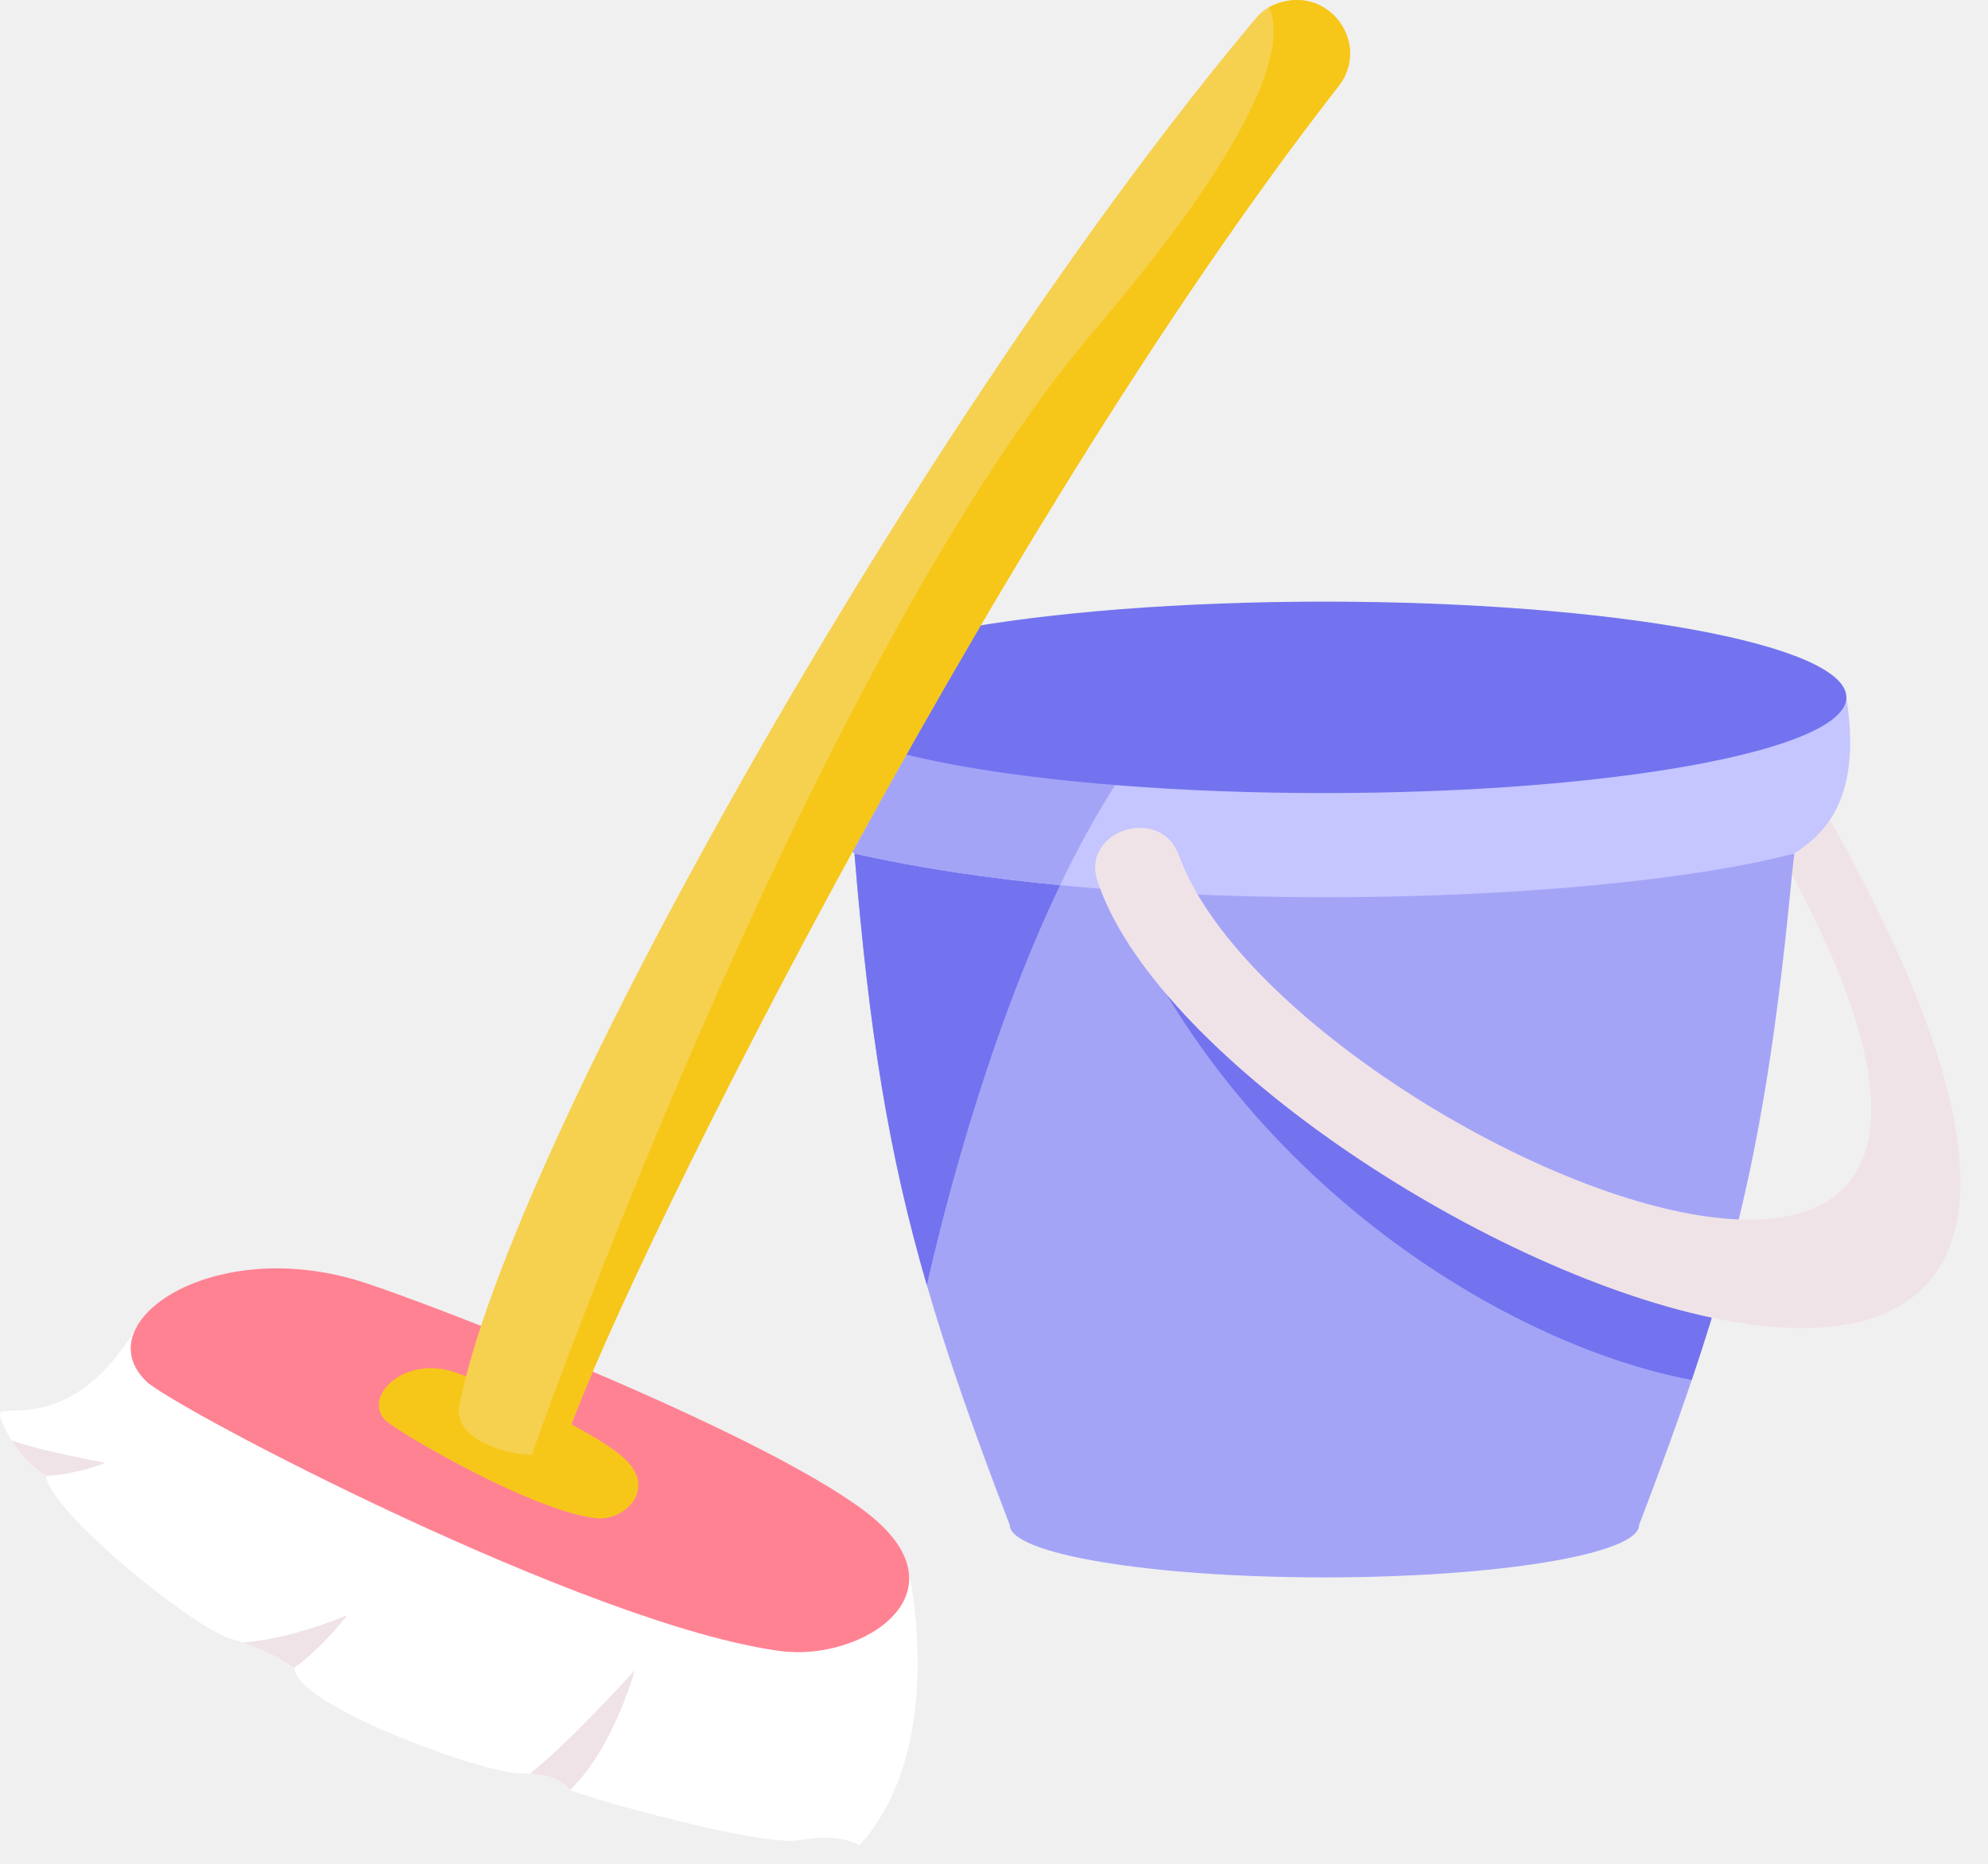
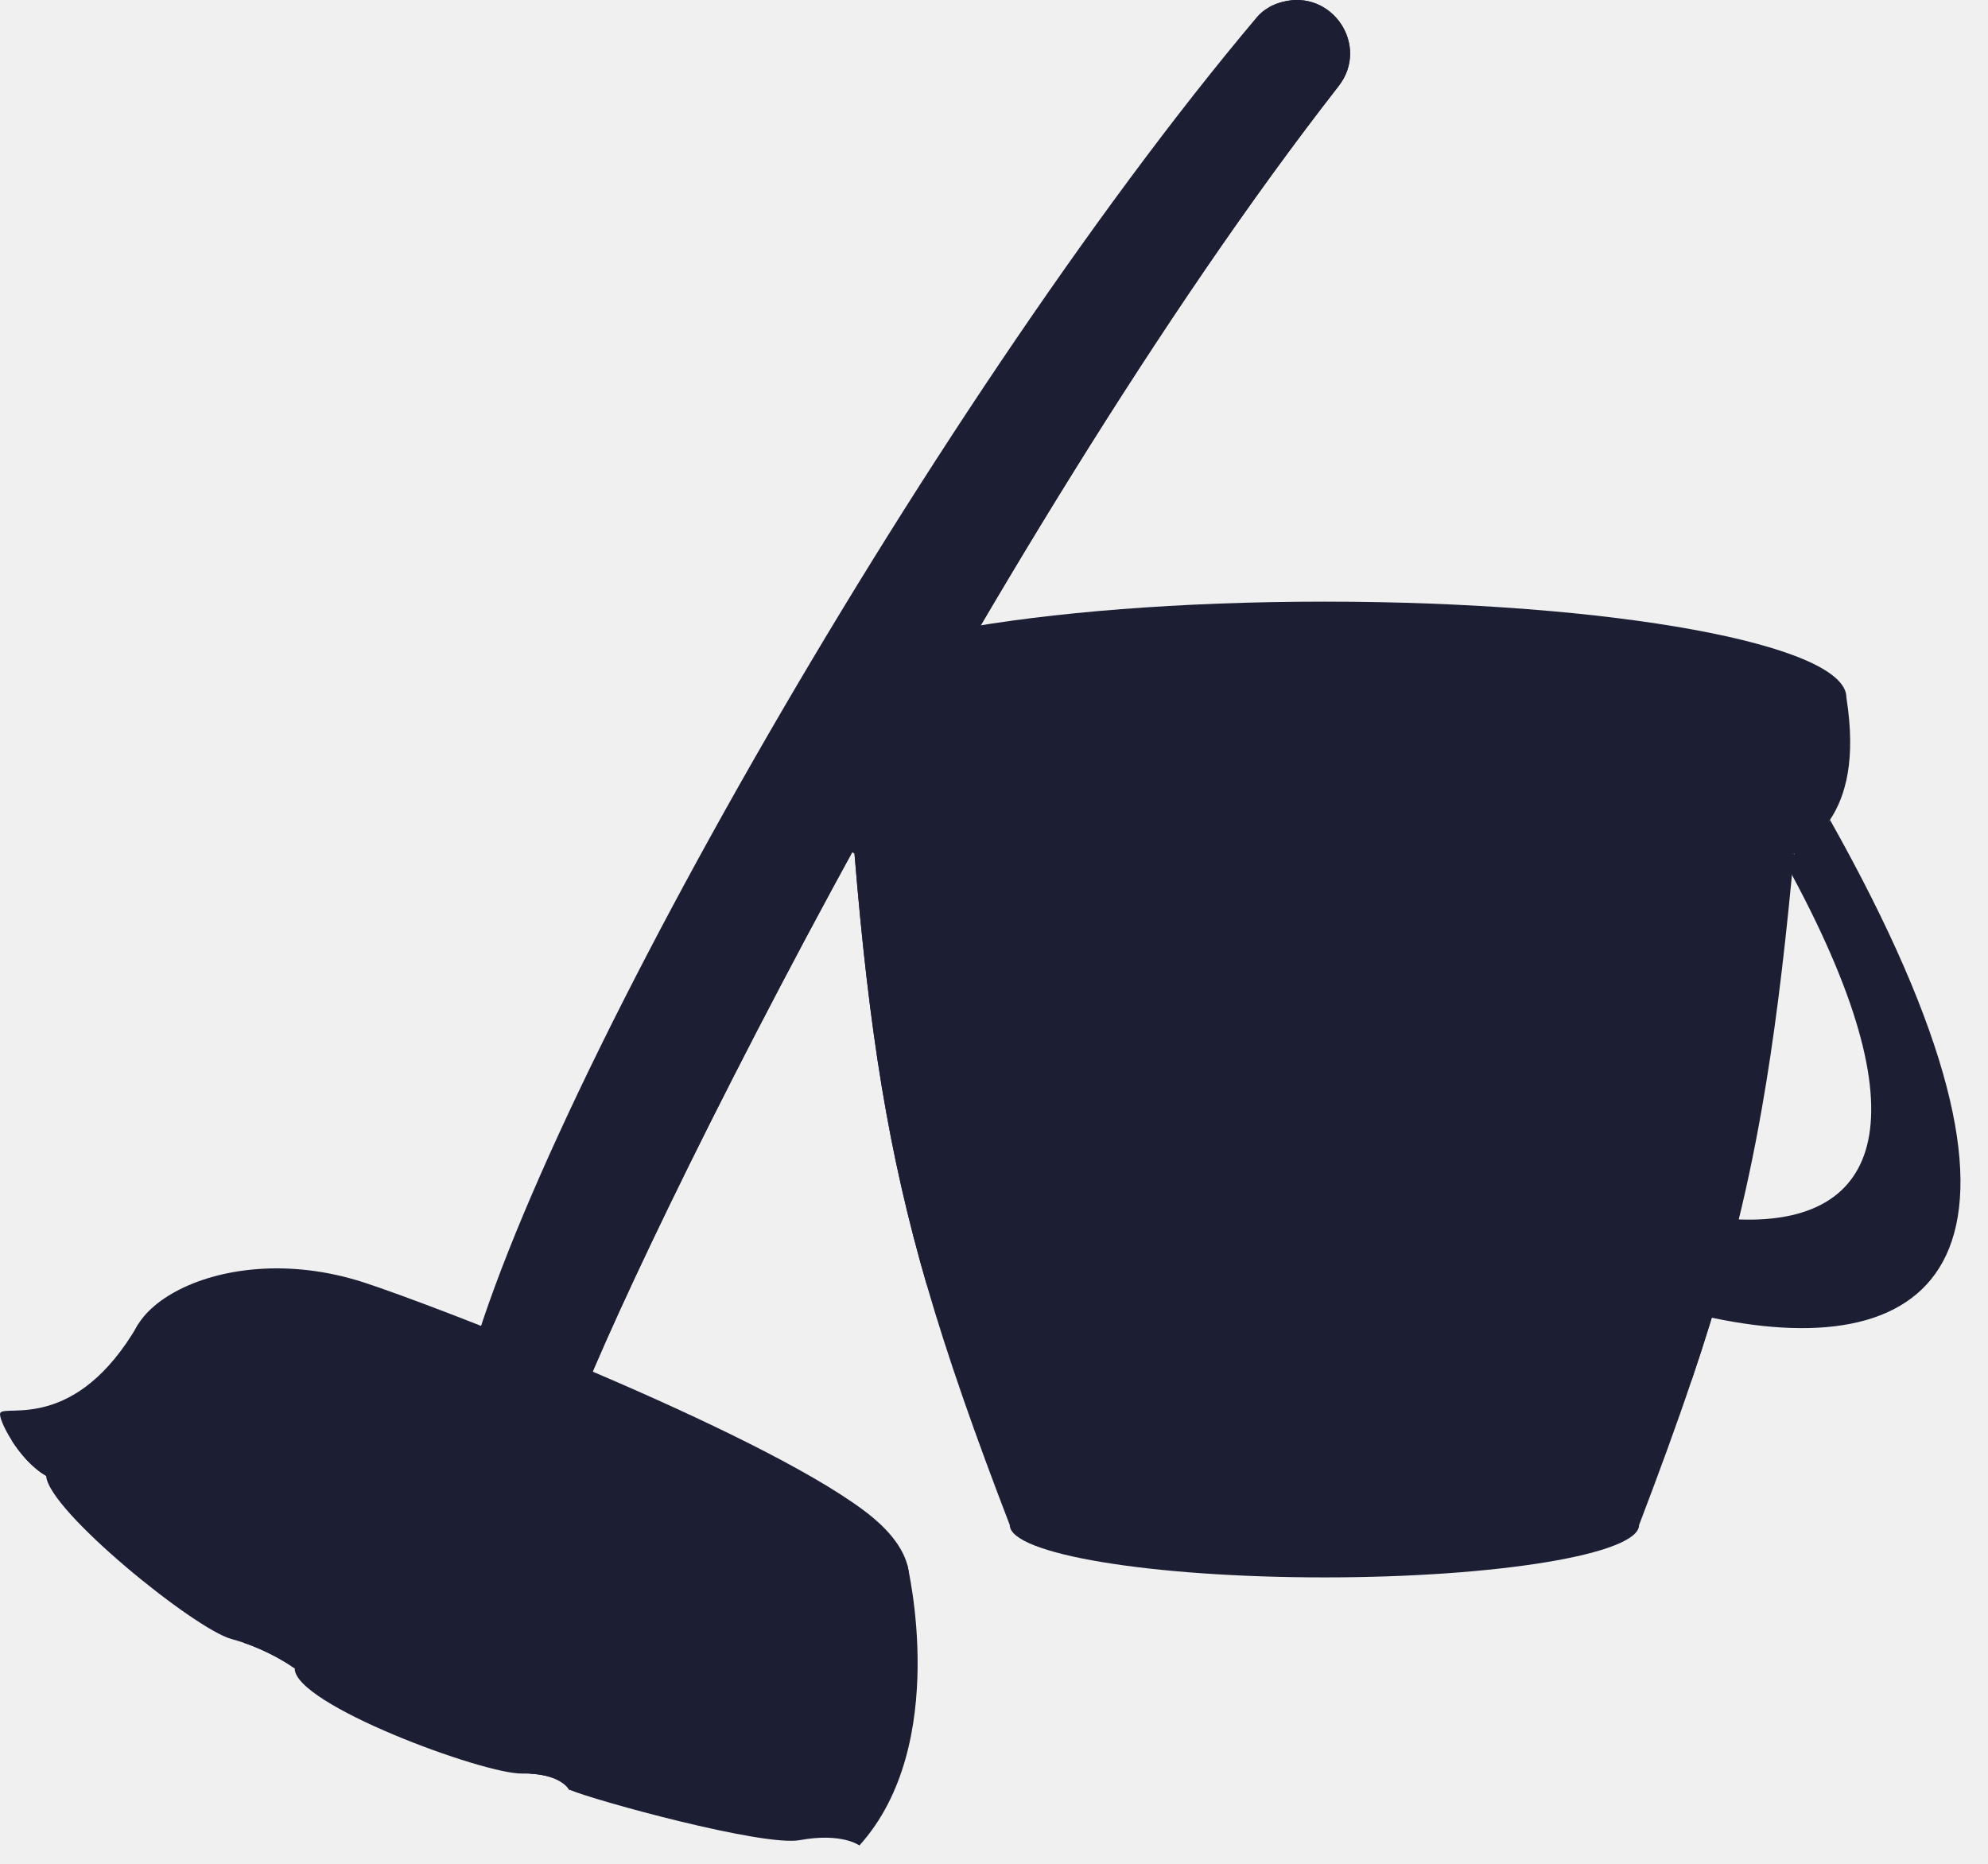
<svg xmlns="http://www.w3.org/2000/svg" width="48" height="45" viewBox="0 0 48 45" fill="none">
-   <path d="M43.645 21.102C43.638 21.16 43.273 21.064 43.267 21.121C43.057 23.315 42.828 25.125 42.54 26.76C42.346 27.871 42.124 28.901 41.864 29.916C41.8 30.17 41.733 30.423 41.663 30.677C41.423 31.542 41.154 32.409 40.846 33.319C40.481 34.403 40.061 35.547 39.575 36.822C39.575 37.52 36.173 38.085 31.978 38.085C27.783 38.085 24.381 37.52 24.381 36.822C23.535 34.62 22.887 32.781 22.378 31.028C21.452 27.839 20.987 24.929 20.631 20.607H43.325C43.312 20.722 43.658 20.988 43.645 21.102Z" fill="#A4A4F7" />
-   <path d="M25.977 20.607C24.022 24.375 22.838 29 22.378 31.028C21.452 27.839 20.987 24.929 20.631 20.607H25.977Z" fill="#7373EF" />
-   <path d="M44.185 19.794C43.958 20.133 44.306 20.764 44.078 20.925C44.03 20.959 43.367 20.578 43.325 20.607C39.775 21.546 32.133 22.003 25.596 21.372C23.825 21.201 22.136 20.95 20.631 20.607C19.951 20.152 18.963 19.432 19.375 16.838H44.58C44.819 18.339 44.561 19.231 44.185 19.794Z" fill="#C5C5FF" />
-   <path d="M28.576 16.838C27.423 18.01 26.43 19.627 25.596 21.372C23.825 21.201 22.136 20.95 20.631 20.607C19.951 20.152 18.963 19.432 19.375 16.838H28.576Z" fill="#A4A4F7" />
-   <path d="M31.977 19.148C38.938 19.148 44.581 18.113 44.581 16.837C44.581 15.561 38.938 14.526 31.977 14.526C25.017 14.526 19.374 15.561 19.374 16.837C19.374 18.113 25.017 19.148 31.977 19.148Z" fill="#7373EF" />
-   <path d="M41.864 29.916C41.8 30.17 41.733 30.423 41.663 30.676C41.423 31.542 41.154 32.409 40.846 33.318C36.699 32.538 30.801 29.059 27.642 23.08L28.792 22.799C29.029 22.959 36.044 29.277 41.864 29.916Z" fill="#7373EF" />
-   <path d="M41.61 31.871C36.014 30.807 28.113 25.614 26.564 21.456C26.54 21.392 26.517 21.328 26.496 21.265C26.415 21.017 26.43 20.794 26.51 20.607C26.814 19.884 28.074 19.685 28.448 20.607C28.456 20.623 28.462 20.639 28.467 20.654C28.58 20.965 28.732 21.282 28.918 21.599C31.089 25.29 37.981 29.335 42.064 29.445C45.144 29.526 46.624 27.366 43.266 21.122C43.287 20.95 43.305 20.779 43.325 20.607C43.575 20.439 43.91 20.204 44.185 19.795C50.066 30.25 46.846 32.866 41.61 31.871Z" fill="#F0E3E7" />
-   <path d="M20.75 44.558C20.75 44.558 20.331 44.241 19.309 44.429C18.429 44.59 14.351 43.468 13.764 43.217C13.754 43.212 13.746 43.209 13.738 43.205C13.738 43.205 13.565 42.861 12.792 42.824C12.733 42.821 12.671 42.82 12.605 42.821C11.672 42.836 7.104 41.151 7.116 40.283C7.116 40.283 7.11 40.278 7.097 40.269C6.999 40.2 6.531 39.881 5.87 39.658C5.78 39.628 5.687 39.6 5.59 39.573C4.693 39.331 1.165 36.469 1.114 35.633C1.114 35.633 1.113 35.633 1.113 35.632C0.775 35.438 0.482 35.091 0.283 34.777C0.082 34.462 -0.026 34.179 0.006 34.116C0.114 33.896 1.824 34.6 3.34 31.969L21.904 37.773C21.904 37.773 22.96 42.111 20.75 44.558Z" fill="white" />
-   <path d="M15.328 40.324C15.313 40.384 14.793 42.238 13.764 43.218C13.754 43.213 13.746 43.209 13.737 43.205C13.737 43.205 13.564 42.861 12.792 42.824C13.735 42.088 15.279 40.378 15.328 40.324Z" fill="#F0E3E7" />
-   <path d="M8.39 38.993C7.693 39.87 7.163 40.226 7.096 40.269C6.999 40.2 6.531 39.881 5.87 39.659C7.118 39.549 8.349 39.011 8.39 38.993Z" fill="#F0E3E7" />
-   <path d="M2.543 35.317C2.243 35.447 1.625 35.617 1.112 35.632C0.775 35.438 0.482 35.091 0.282 34.777C0.972 35.034 2.543 35.317 2.543 35.317Z" fill="#F0E3E7" />
-   <path d="M8.774 30.96C10.453 31.501 18.223 34.502 20.855 36.467C23.471 38.419 20.842 40.129 18.843 39.863C14.205 39.248 4.21 34.003 3.537 33.355C2.05 31.923 5.157 29.794 8.774 30.96Z" fill="#FF8293" />
-   <path d="M10.973 33.129C11.532 33.318 14.132 34.401 15.027 35.17C15.916 35.933 15.077 36.722 14.415 36.658C12.881 36.51 9.516 34.53 9.285 34.272C8.775 33.701 9.766 32.723 10.973 33.129Z" fill="#F6C719" />
-   <path d="M32.321 2.078C23.757 13.05 14.544 31.797 13.626 34.892C13.341 35.429 10.879 35.024 11.09 33.94C12.316 27.64 22.37 9.873 30.352 0.408C30.504 0.227 30.727 0.108 30.962 0.047C32.164 -0.272 33.081 1.102 32.321 2.078Z" fill="#F6D14F" />
-   <path d="M32.321 2.078C23.757 13.05 14.544 31.797 13.626 34.892C13.535 35.065 13.219 35.14 12.838 35.126C13.442 33.431 19.857 15.677 26.442 7.953C30.648 3.02 31.006 1.001 30.64 0.175C30.741 0.118 30.85 0.076 30.962 0.047C32.164 -0.272 33.081 1.102 32.321 2.078Z" fill="#F6C719" />
+   <path d="M43.645 21.102C43.638 21.16 43.273 21.064 43.267 21.121C43.057 23.315 42.828 25.125 42.54 26.76C42.346 27.871 42.124 28.901 41.864 29.916C41.8 30.17 41.733 30.423 41.663 30.677C41.423 31.542 41.154 32.409 40.846 33.319C40.481 34.403 40.061 35.547 39.575 36.822C39.575 37.52 36.173 38.085 31.978 38.085C27.783 38.085 24.381 37.52 24.381 36.822C23.535 34.62 22.887 32.781 22.378 31.028C21.452 27.839 20.987 24.929 20.631 20.607H43.325C43.312 20.722 43.658 20.988 43.645 21.102Z" fill="#1C1F34" />
+   <path d="M25.977 20.607C24.022 24.375 22.838 29 22.378 31.028C21.452 27.839 20.987 24.929 20.631 20.607H25.977Z" fill="#1C1F34" />
+   <path d="M44.185 19.794C43.958 20.133 44.306 20.764 44.078 20.925C44.03 20.959 43.367 20.578 43.325 20.607C39.775 21.546 32.133 22.003 25.596 21.372C23.825 21.201 22.136 20.95 20.631 20.607C19.951 20.152 18.963 19.432 19.375 16.838H44.58C44.819 18.339 44.561 19.231 44.185 19.794Z" fill="#1C1F34" />
+   <path d="M28.576 16.838C27.423 18.01 26.43 19.627 25.596 21.372C23.825 21.201 22.136 20.95 20.631 20.607C19.951 20.152 18.963 19.432 19.375 16.838H28.576Z" fill="#1C1F34" />
+   <path d="M31.977 19.148C38.938 19.148 44.581 18.113 44.581 16.837C44.581 15.561 38.938 14.526 31.977 14.526C25.017 14.526 19.374 15.561 19.374 16.837C19.374 18.113 25.017 19.148 31.977 19.148Z" fill="#1C1F34" />
+   <path d="M41.864 29.916C41.8 30.17 41.733 30.423 41.663 30.676C41.423 31.542 41.154 32.409 40.846 33.318C36.699 32.538 30.801 29.059 27.642 23.08L28.792 22.799C29.029 22.959 36.044 29.277 41.864 29.916Z" fill="#1C1F34" />
+   <path d="M41.61 31.871C36.014 30.807 28.113 25.614 26.564 21.456C26.54 21.392 26.517 21.328 26.496 21.265C26.415 21.017 26.43 20.794 26.51 20.607C26.814 19.884 28.074 19.685 28.448 20.607C28.456 20.623 28.462 20.639 28.467 20.654C28.58 20.965 28.732 21.282 28.918 21.599C31.089 25.29 37.981 29.335 42.064 29.445C45.144 29.526 46.624 27.366 43.266 21.122C43.287 20.95 43.305 20.779 43.325 20.607C43.575 20.439 43.91 20.204 44.185 19.795C50.066 30.25 46.846 32.866 41.61 31.871Z" fill="#1C1F34" />
+   <path d="M20.75 44.558C20.75 44.558 20.331 44.241 19.309 44.429C18.429 44.59 14.351 43.468 13.764 43.217C13.754 43.212 13.746 43.209 13.738 43.205C13.738 43.205 13.565 42.861 12.792 42.824C12.733 42.821 12.671 42.82 12.605 42.821C11.672 42.836 7.104 41.151 7.116 40.283C7.116 40.283 7.11 40.278 7.097 40.269C6.999 40.2 6.531 39.881 5.87 39.658C5.78 39.628 5.687 39.6 5.59 39.573C4.693 39.331 1.165 36.469 1.114 35.633C1.114 35.633 1.113 35.633 1.113 35.632C0.775 35.438 0.482 35.091 0.283 34.777C0.082 34.462 -0.026 34.179 0.006 34.116C0.114 33.896 1.824 34.6 3.34 31.969L21.904 37.773C21.904 37.773 22.96 42.111 20.75 44.558Z" fill="#1C1F34" />
+   <path d="M15.328 40.324C15.313 40.384 14.793 42.238 13.764 43.218C13.754 43.213 13.746 43.209 13.737 43.205C13.737 43.205 13.564 42.861 12.792 42.824C13.735 42.088 15.279 40.378 15.328 40.324Z" fill="#1C1F34" />
+   <path d="M8.39 38.993C7.693 39.87 7.163 40.226 7.096 40.269C6.999 40.2 6.531 39.881 5.87 39.659C7.118 39.549 8.349 39.011 8.39 38.993Z" fill="#1C1F34" />
+   <path d="M2.543 35.317C2.243 35.447 1.625 35.617 1.112 35.632C0.775 35.438 0.482 35.091 0.282 34.777C0.972 35.034 2.543 35.317 2.543 35.317Z" fill="#1C1F34" />
+   <path d="M8.774 30.96C10.453 31.501 18.223 34.502 20.855 36.467C23.471 38.419 20.842 40.129 18.843 39.863C14.205 39.248 4.21 34.003 3.537 33.355C2.05 31.923 5.157 29.794 8.774 30.96Z" fill="#1C1F34" />
+   <path d="M10.973 33.129C11.532 33.318 14.132 34.401 15.027 35.17C15.916 35.933 15.077 36.722 14.415 36.658C12.881 36.51 9.516 34.53 9.285 34.272C8.775 33.701 9.766 32.723 10.973 33.129Z" fill="#1C1F34" />
+   <path d="M32.321 2.078C23.757 13.05 14.544 31.797 13.626 34.892C13.341 35.429 10.879 35.024 11.09 33.94C12.316 27.64 22.37 9.873 30.352 0.408C30.504 0.227 30.727 0.108 30.962 0.047C32.164 -0.272 33.081 1.102 32.321 2.078Z" fill="#1C1F34" />
+   <path d="M32.321 2.078C23.757 13.05 14.544 31.797 13.626 34.892C13.535 35.065 13.219 35.14 12.838 35.126C13.442 33.431 19.857 15.677 26.442 7.953C30.648 3.02 31.006 1.001 30.64 0.175C30.741 0.118 30.85 0.076 30.962 0.047C32.164 -0.272 33.081 1.102 32.321 2.078Z" fill="#1C1F34" />
</svg>
